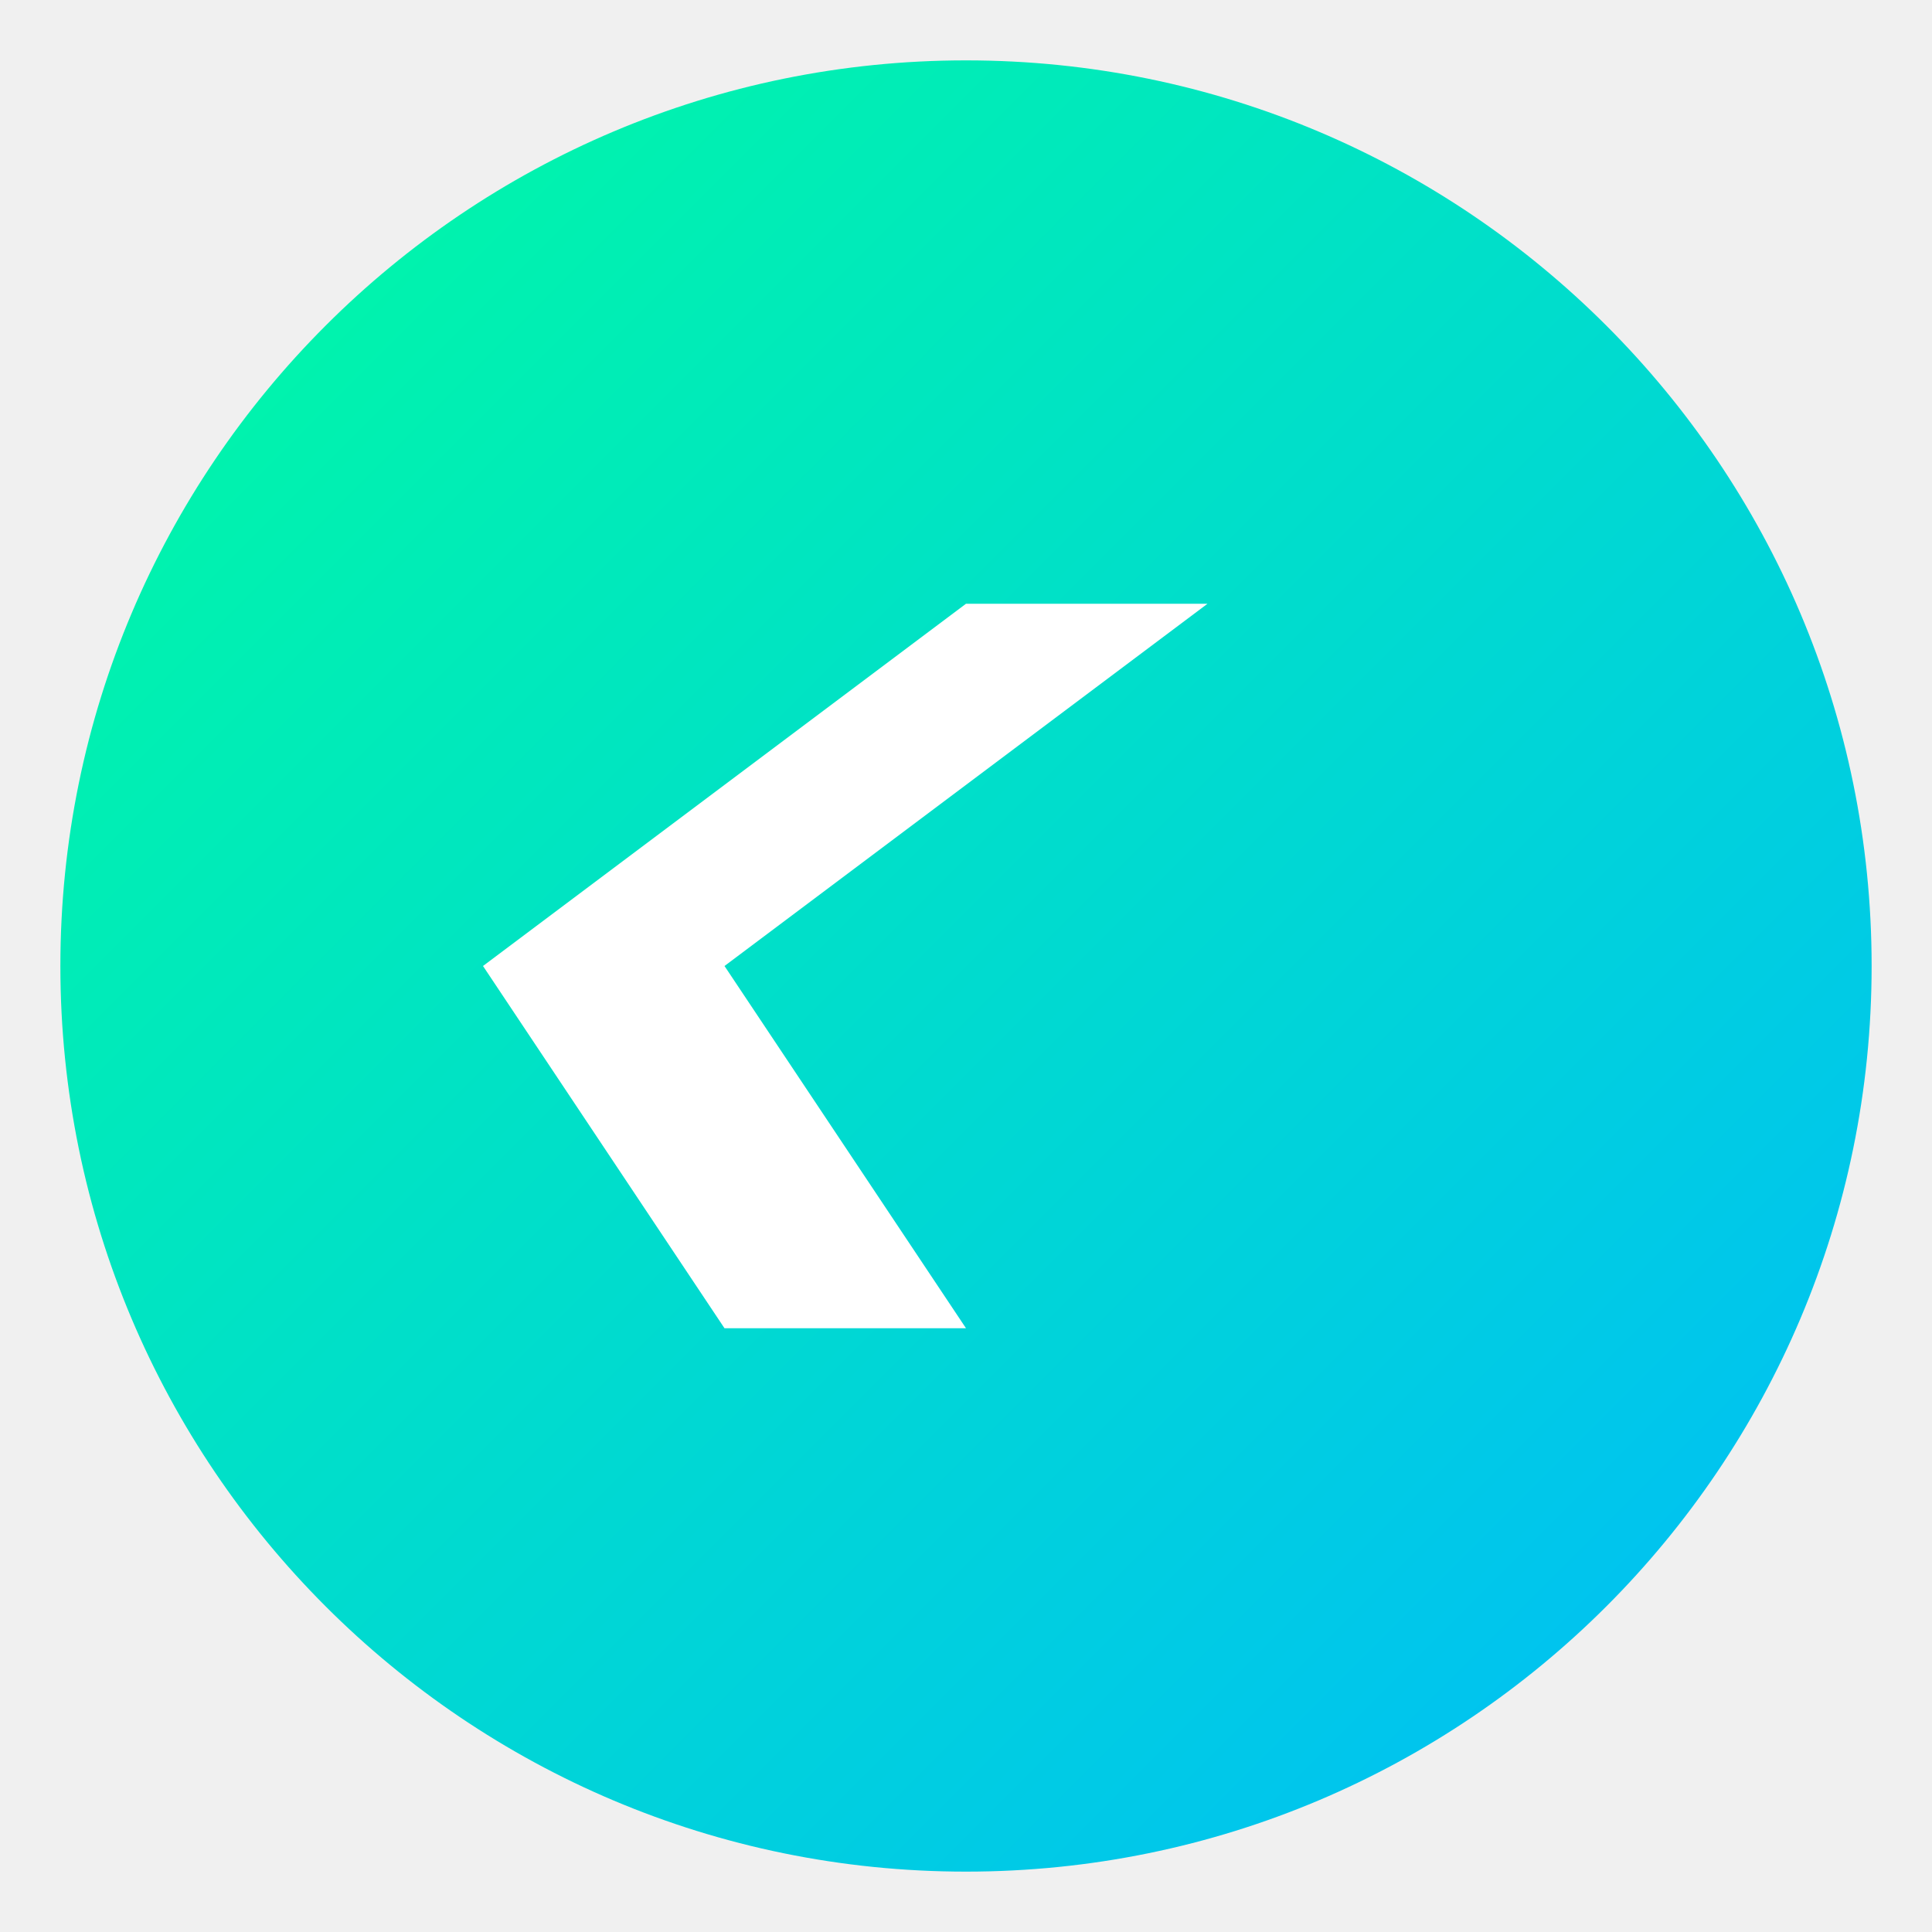
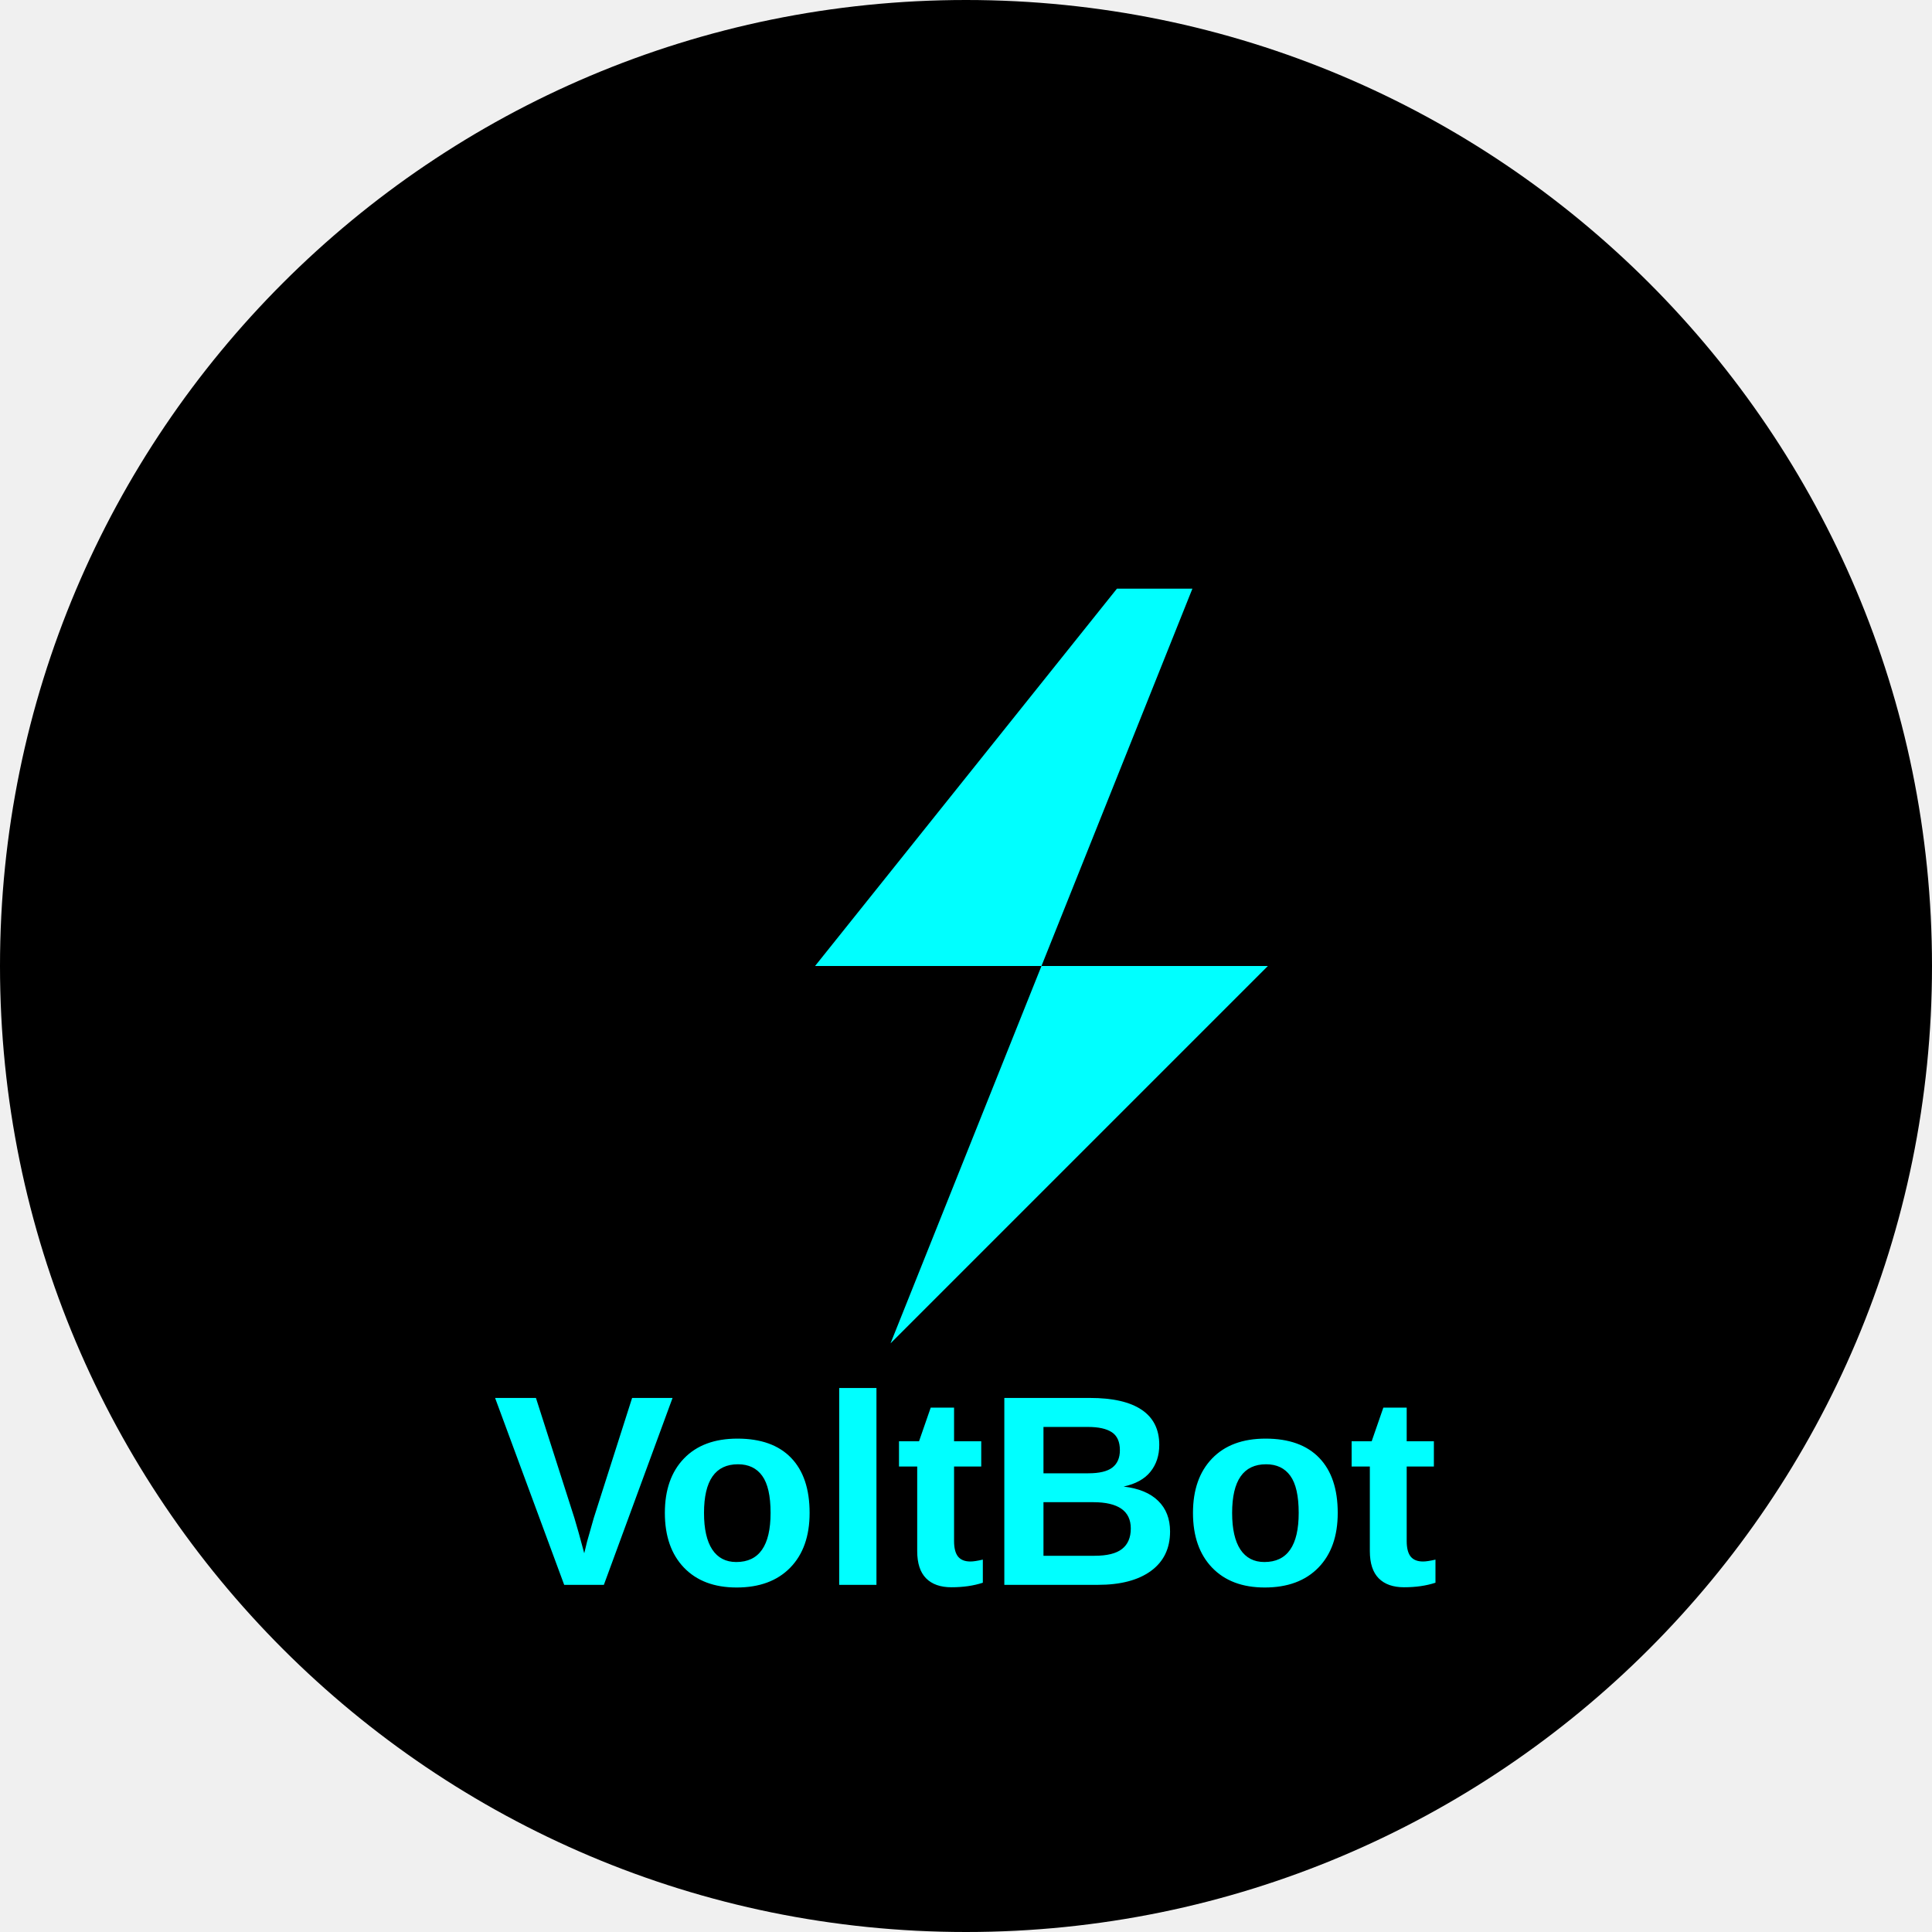
- <svg xmlns="http://www.w3.org/2000/svg" width="512" height="512" viewBox="0 0 512 512" fill="none">
-   <circle cx="256" cy="256" r="240" fill="url(#gradient)" />
-   <path d="M320 160L192 256L256 352L192 352L128 256L256 160L320 160Z" fill="white" />
-   <defs>
-     <linearGradient id="gradient" x1="0" y1="0" x2="512" y2="512" gradientUnits="userSpaceOnUse">
-       <stop offset="0%" stop-color="#00FF9D" />
-       <stop offset="100%" stop-color="#00B8FF" />
-     </linearGradient>
-   </defs>
+ <svg xmlns="http://www.w3.org/2000/svg" width="512" height="512" viewBox="0 0 512 512">
+   <circle cx="256" cy="256" r="256" fill="#000000" />
+   <path d="M296 156L216 256H276L236 356L336 256H276L316 156H296Z" fill="#00ffff" />
+   <text x="256" y="420" font-family="Arial, sans-serif" font-size="72" font-weight="bold" fill="#00ffff" text-anchor="middle">VoltBot</text>
</svg>
